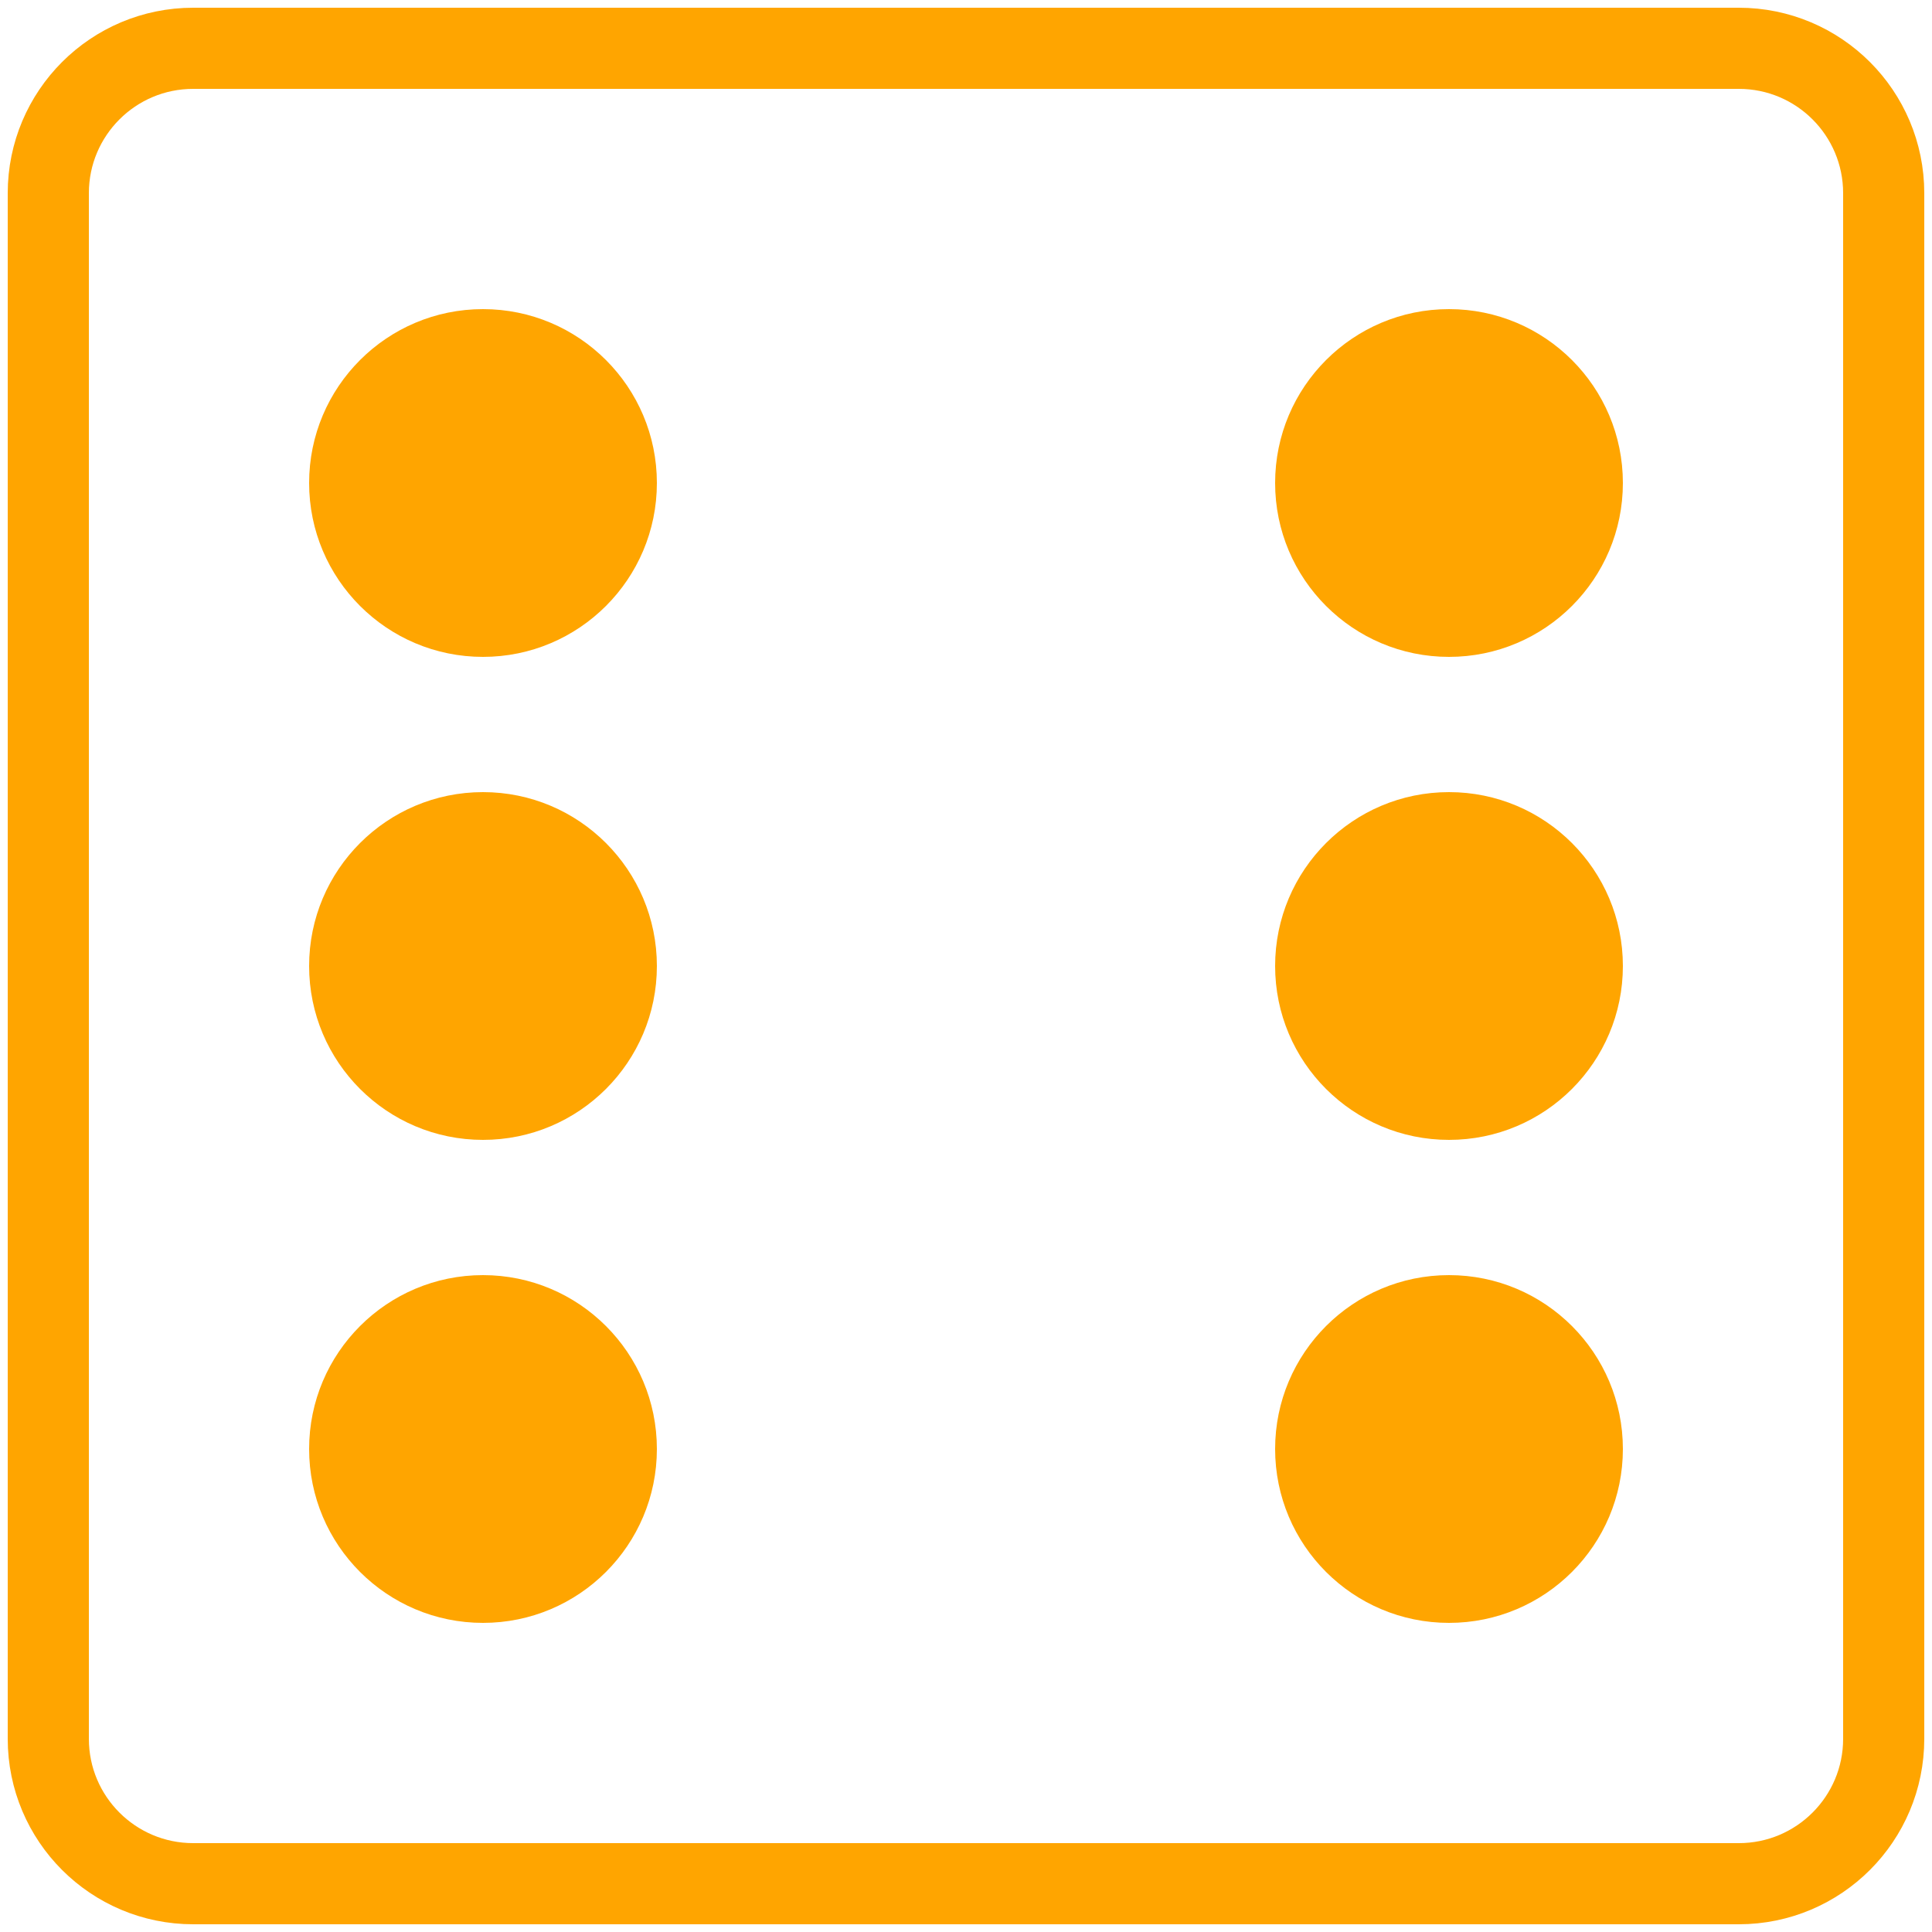
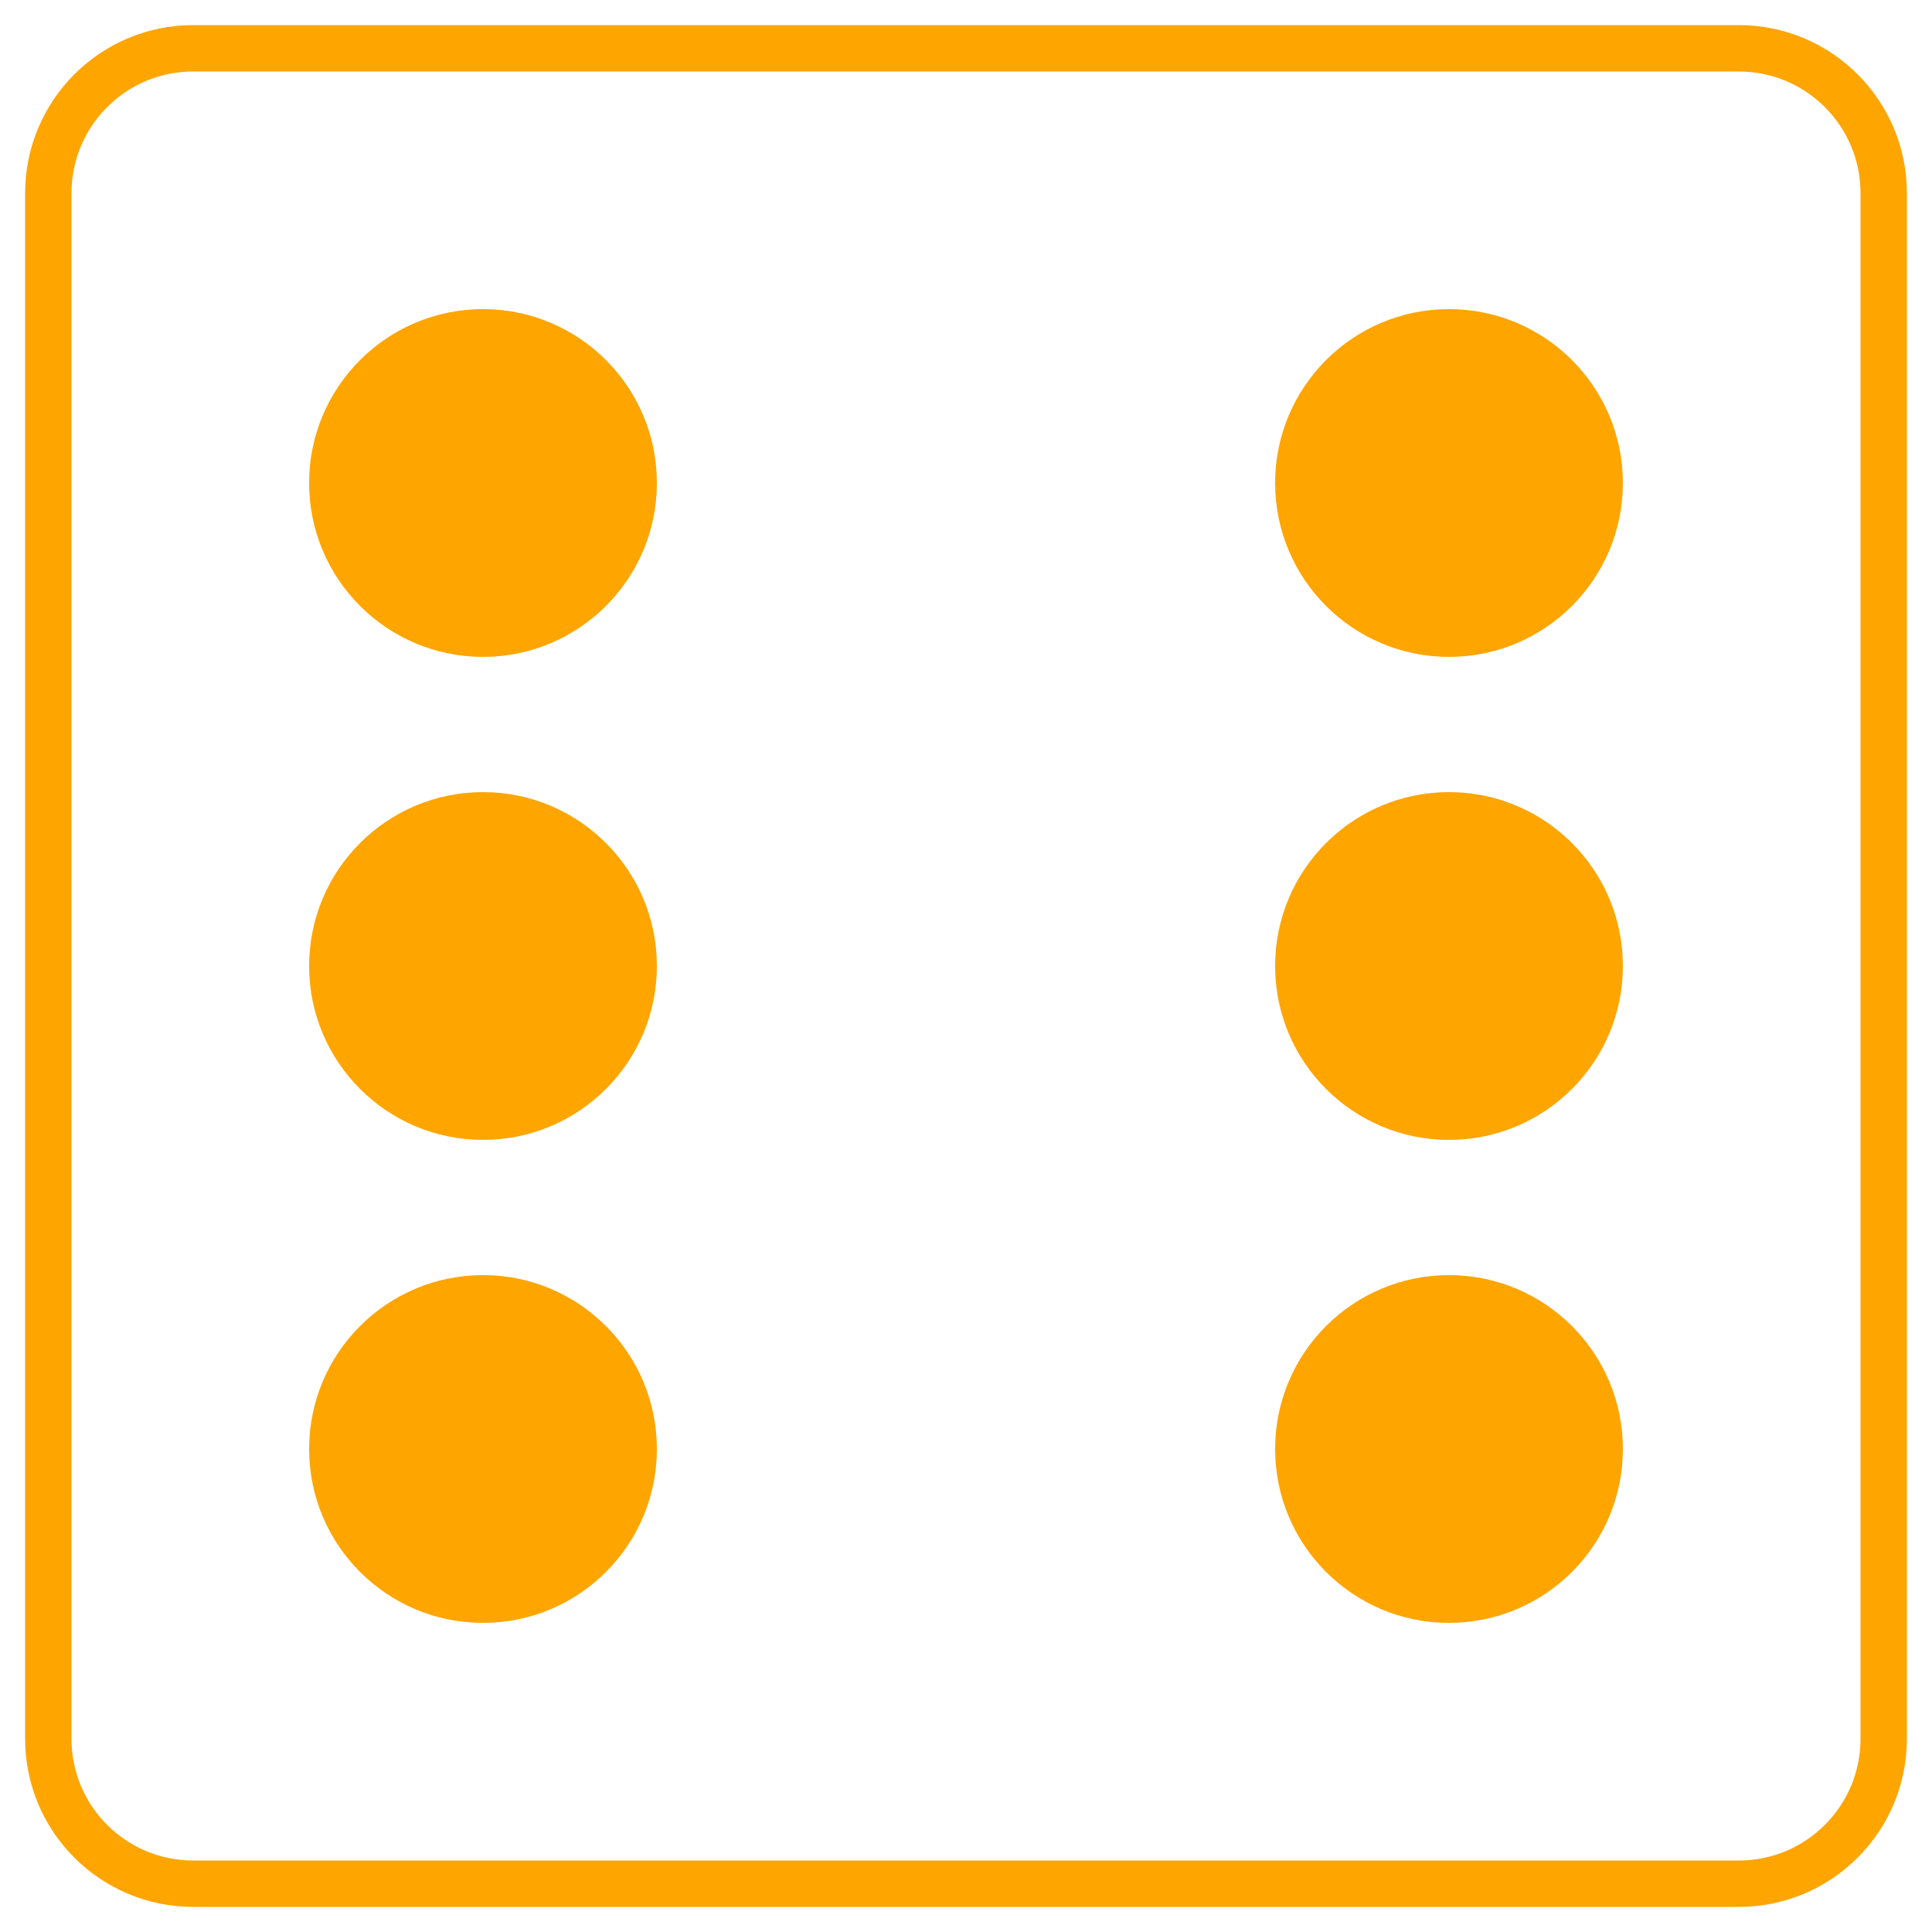
<svg xmlns="http://www.w3.org/2000/svg" viewBox="0 0 200 200" width="40" height="40">
  <circle fill="#ffa500" cx="150" cy="100" r="18" />
  <circle fill="#ffa500" cx="150" cy="50" r="18" />
  <circle fill="#ffa500" cx="150" cy="150" r="18" />
  <circle fill="#ffa500" cx="50" cy="150" r="18" />
  <circle fill="#ffa500" cx="50" cy="100" r="18" />
  <circle fill="#ffa500" cx="50" cy="50" r="18" />
-   <path stroke-width=".7em" stroke="#ffa500" fill="none" d="M20,5H180a15,15,0,0,1,15,15V180a15,15,0,0,1-15,15H20A15,15,0,0,1,5,180V20A15,15,0,0,1,20,5Z" />
+   <path stroke-width=".4em" stroke="#ffa500" fill="none" d="M20,5H180a15,15,0,0,1,15,15V180a15,15,0,0,1-15,15H20A15,15,0,0,1,5,180V20A15,15,0,0,1,20,5Z" />
</svg>
